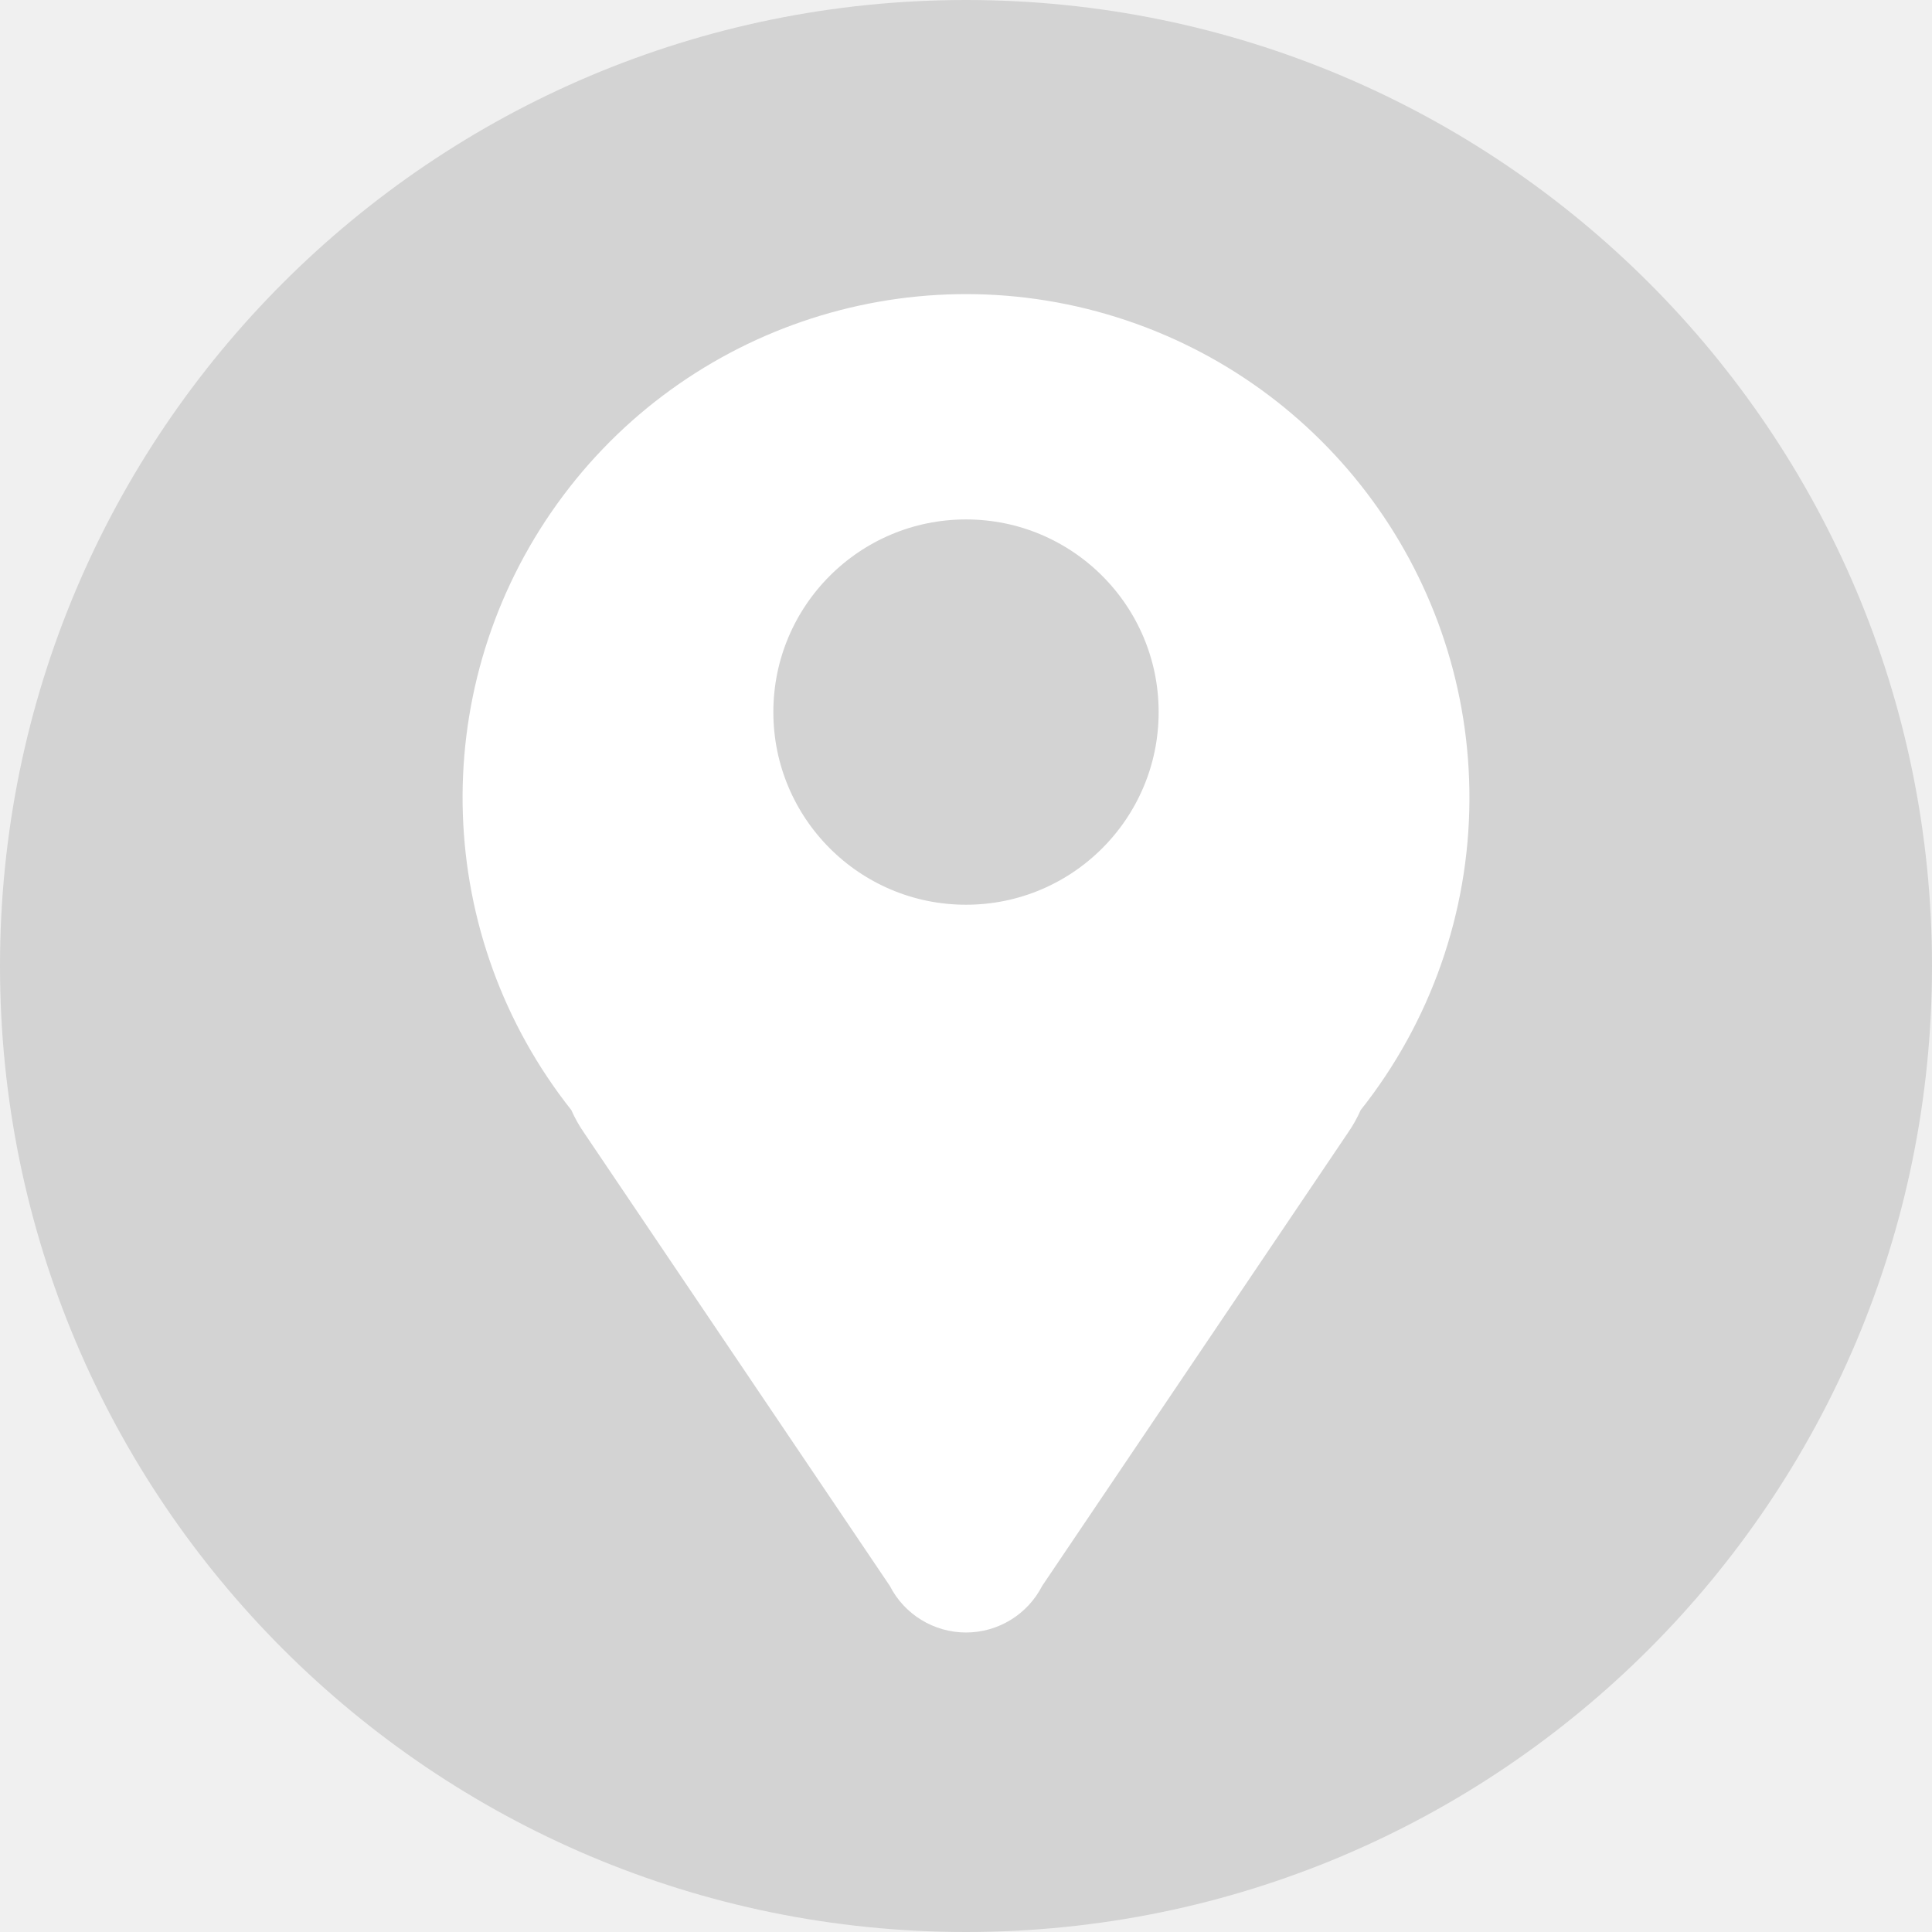
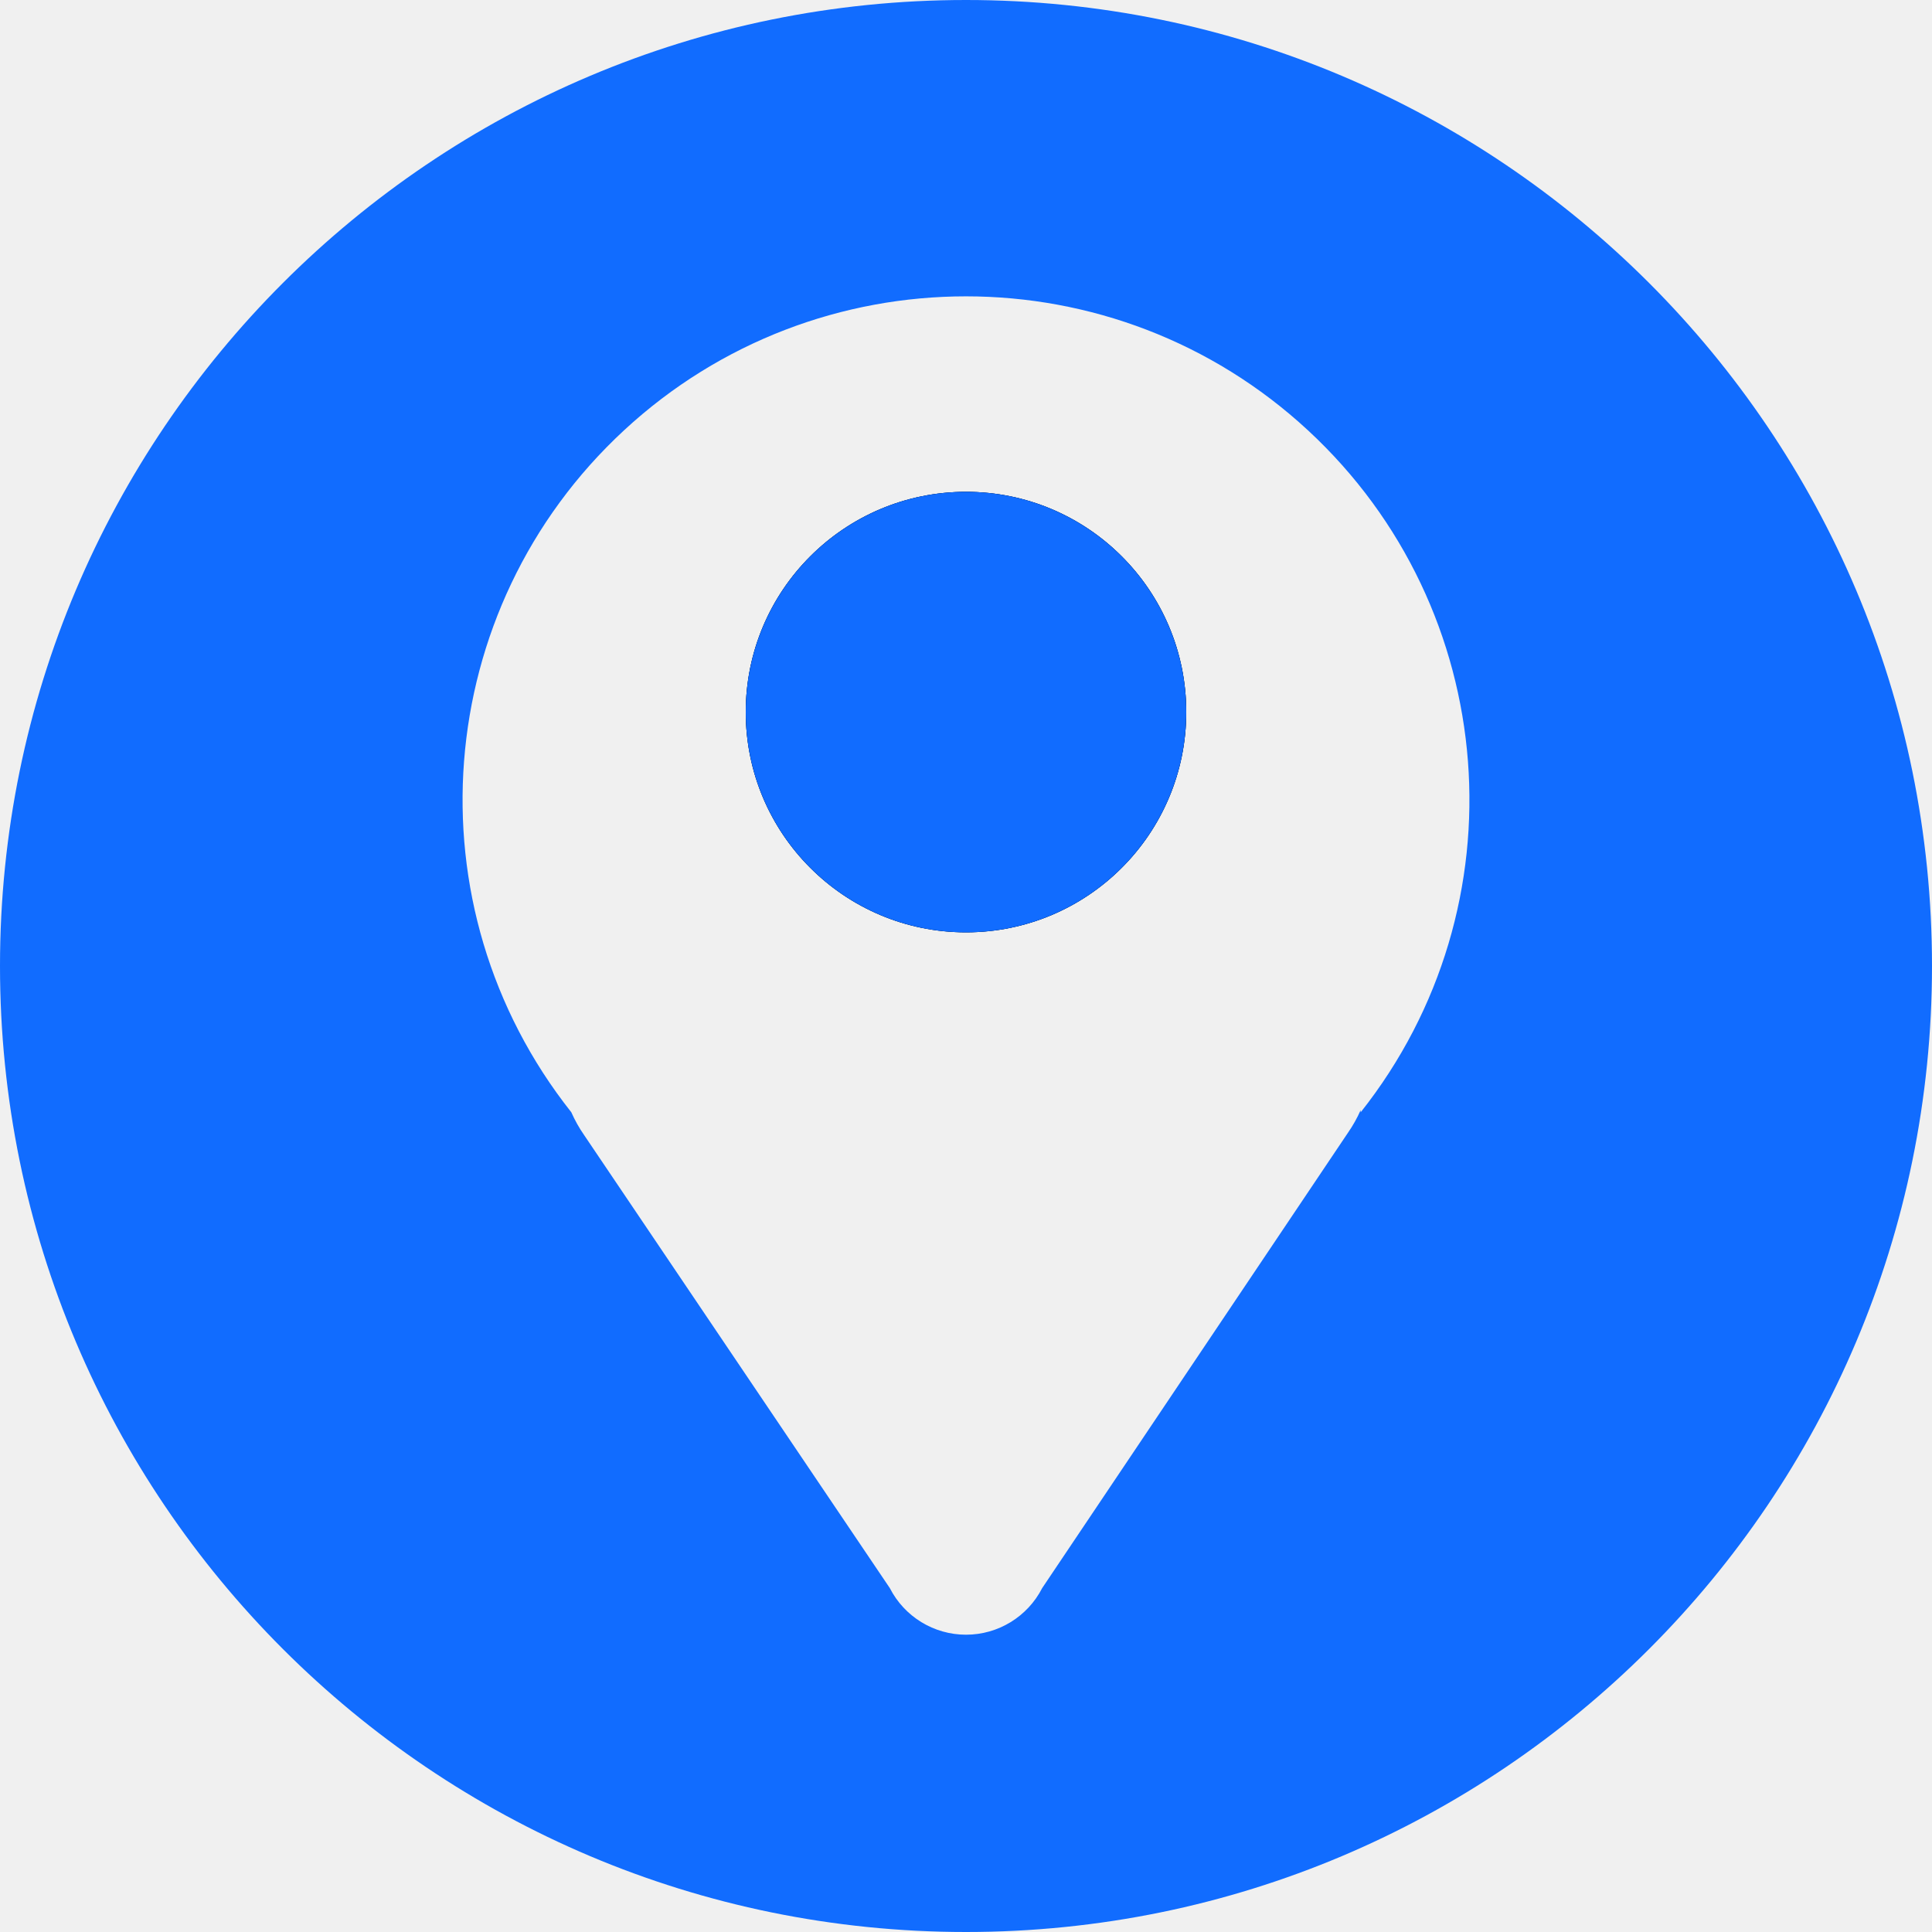
<svg xmlns="http://www.w3.org/2000/svg" id="Layer_1" data-name="Layer 1" viewBox="0 0 35 35">
  <defs>
-     <style>.cls-1,.cls-3{fill:#d3d3d3;}.cls-2{fill:#fff;}.cls-3{stroke:#fff;stroke-miterlimit:10;}</style>
+     <style>.cls-1{fill:#116cff;}</style>
  </defs>
-   <circle class="cls-1" cx="17.5" cy="17.5" r="17.5" />
-   <path class="cls-2" d="M67.74,49.39A9.12,9.12,0,1,0,51.47,55a2.46,2.46,0,0,0,.23.41l5.54,8.21a1.55,1.55,0,0,0,2.76,0l5.54-8.21a2.46,2.46,0,0,0,.23-.41A9.1,9.1,0,0,0,67.74,49.39Z" transform="translate(-41.12 -34.89)" />
-   <circle class="cls-3" cx="17.5" cy="12.9" r="3.99" />
+   <circle class="cls-1" cx="17.5" cy="12.9" r="3.99" />
+   <path class="cls-1" d="M58.62,34.89a17.5,17.5,0,1,0,17.5,17.5A17.5,17.5,0,0,0,58.62,34.89ZM65.77,55a2.46,2.46,0,0,1-.23.41L60,63.66a1.55,1.55,0,0,1-2.76,0L51.7,55.45a2.46,2.46,0,0,1-.23-.41,9.12,9.12,0,1,1,14.3,0Z" transform="translate(-41.12 -34.89)" />
+   <circle cx="17.5" cy="12.9" r="3.99" />
+   <circle class="cls-1" cx="17.5" cy="12.9" r="3.99" />
</svg>
